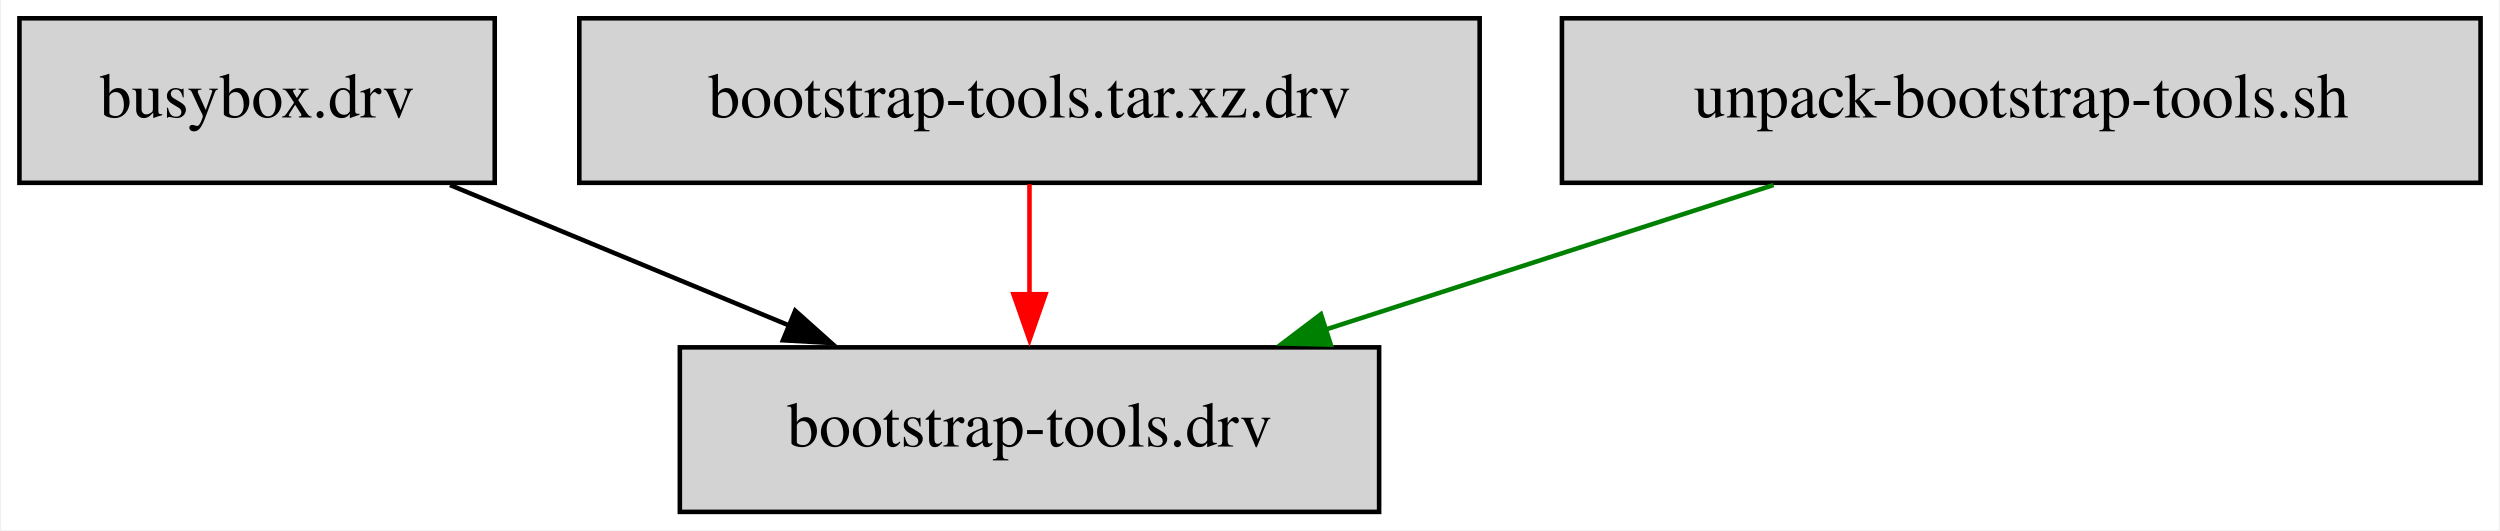
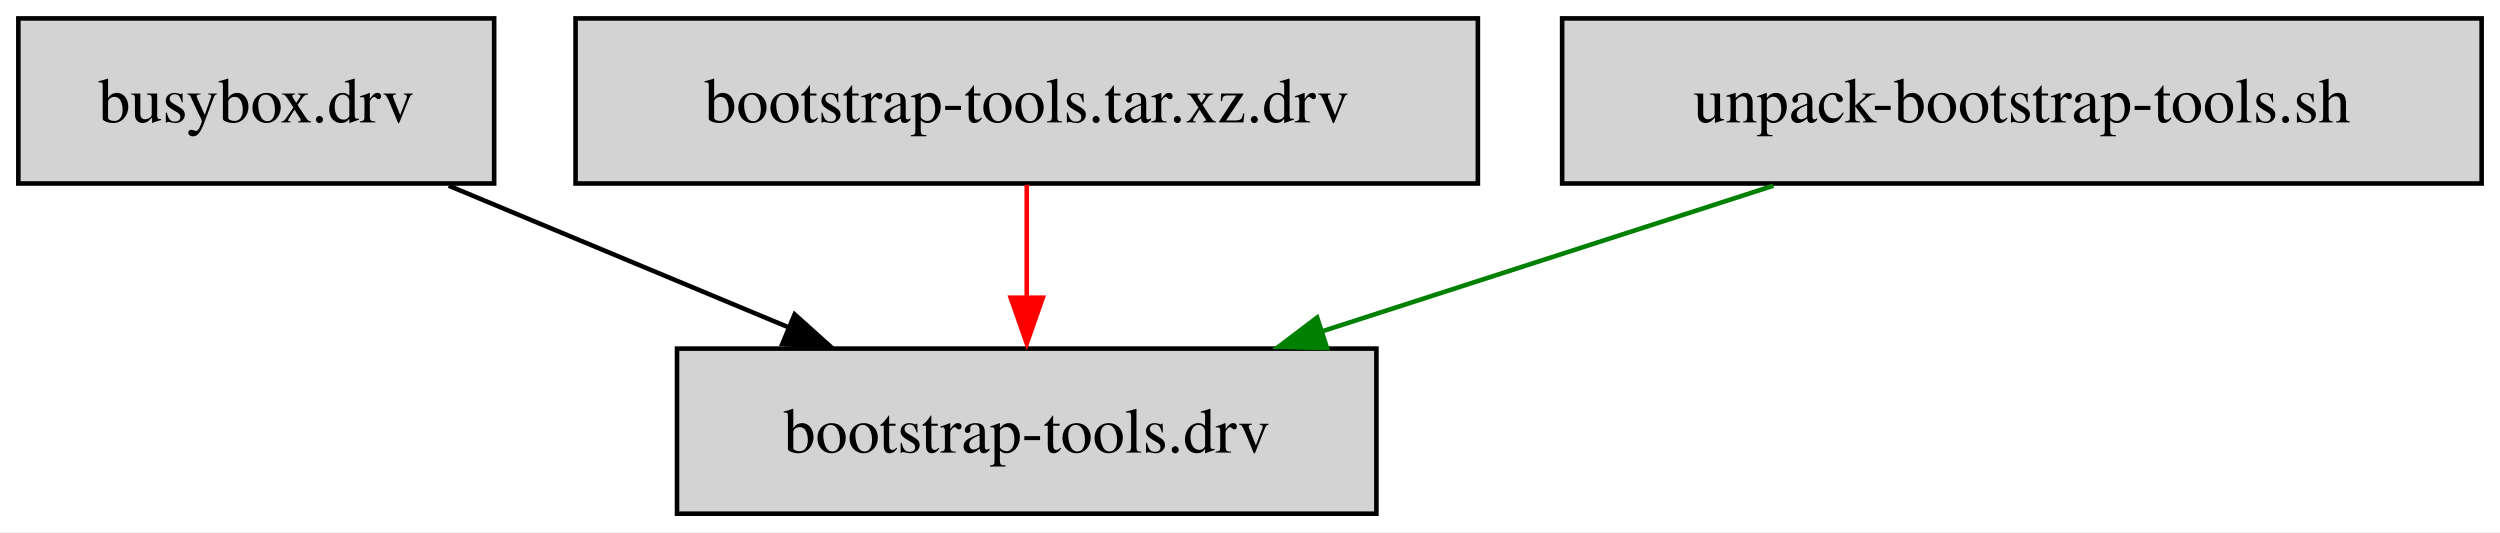
- <svg xmlns="http://www.w3.org/2000/svg" width="547pt" height="116pt" viewBox="0.00 0.00 546.50 116.00">
+ <svg xmlns="http://www.w3.org/2000/svg" width="545pt" height="116pt" viewBox="0.00 0.00 545.12 116.00">
  <g id="graph0" class="graph" transform="scale(1 1) rotate(0) translate(4 112)">
-     <polygon fill="white" stroke="none" points="-4,4 -4,-112 542.5,-112 542.5,4 -4,4" />
+     <polygon fill="white" stroke="none" points="-4,4 -4,-112 541.12,-112 541.12,4 -4,4" />
    <g id="node1" class="node">
-       <polygon fill="lightgrey" stroke="black" points="297.5,-36 144.5,-36 144.5,0 297.5,0 297.5,-36" />
-       <text text-anchor="middle" x="221" y="-14.3" font-family="Times,serif" font-size="14.00">bootstrap-tools.drv</text>
+       <polygon fill="lightgrey" stroke="black" points="296.12,-36 143.62,-36 143.62,0 296.12,0 296.12,-36" />
+       <text text-anchor="middle" x="219.88" y="-13.32" font-family="Times,serif" font-size="14.00">bootstrap-tools.drv</text>
    </g>
    <g id="node2" class="node">
-       <polygon fill="lightgrey" stroke="black" points="104,-108 0,-108 0,-72 104,-72 104,-108" />
-       <text text-anchor="middle" x="52" y="-86.3" font-family="Times,serif" font-size="14.00">busybox.drv</text>
+       <polygon fill="lightgrey" stroke="black" points="103.75,-108 0,-108 0,-72 103.75,-72 103.75,-108" />
+       <text text-anchor="middle" x="51.88" y="-85.33" font-family="Times,serif" font-size="14.00">busybox.drv</text>
    </g>
    <g id="edge1" class="edge">
-       <path fill="none" stroke="black" d="M94.21,-71.52C116.78,-62.17 144.77,-50.57 168.71,-40.66" />
-       <polygon fill="black" stroke="black" points="169.74,-44.02 177.64,-36.96 167.06,-37.55 169.74,-44.02" />
+       <path fill="none" stroke="black" d="M93.84,-71.52C116.37,-62.13 144.35,-50.47 168.21,-40.53" />
+       <polygon fill="black" stroke="black" points="169.27,-43.46 177.16,-36.38 166.58,-37 169.27,-43.46" />
    </g>
    <g id="node3" class="node">
-       <polygon fill="lightgrey" stroke="black" points="319.5,-108 122.5,-108 122.5,-72 319.5,-72 319.5,-108" />
-       <text text-anchor="middle" x="221" y="-86.3" font-family="Times,serif" font-size="14.00">bootstrap-tools.tar.xz.drv</text>
+       <polygon fill="lightgrey" stroke="black" points="318.25,-108 121.5,-108 121.5,-72 318.25,-72 318.25,-108" />
+       <text text-anchor="middle" x="219.88" y="-85.33" font-family="Times,serif" font-size="14.00">bootstrap-tools.tar.xz.drv</text>
    </g>
    <g id="edge2" class="edge">
-       <path fill="none" stroke="red" d="M221,-71.7C221,-64.41 221,-55.73 221,-47.54" />
-       <polygon fill="red" stroke="red" points="224.5,-47.62 221,-37.62 217.5,-47.62 224.5,-47.62" />
+       <path fill="none" stroke="red" d="M219.88,-71.7C219.88,-64.24 219.88,-55.32 219.88,-46.97" />
+       <polygon fill="red" stroke="red" points="223.38,-47.1 219.88,-37.1 216.38,-47.1 223.38,-47.1" />
    </g>
    <g id="node4" class="node">
-       <polygon fill="lightgrey" stroke="black" points="538.5,-108 337.5,-108 337.5,-72 538.5,-72 538.5,-108" />
-       <text text-anchor="middle" x="438" y="-86.3" font-family="Times,serif" font-size="14.00">unpack-bootstrap-tools.sh</text>
+       <polygon fill="lightgrey" stroke="black" points="537.12,-108 336.62,-108 336.62,-72 537.12,-72 537.12,-108" />
+       <text text-anchor="middle" x="436.88" y="-85.33" font-family="Times,serif" font-size="14.00">unpack-bootstrap-tools.sh</text>
    </g>
    <g id="edge3" class="edge">
-       <path fill="none" stroke="green" d="M383.8,-71.52C354.04,-61.92 316.94,-49.95 285.68,-39.86" />
-       <polygon fill="green" stroke="green" points="286.92,-36.59 276.32,-36.85 284.77,-43.25 286.92,-36.59" />
+       <path fill="none" stroke="green" d="M382.68,-71.52C352.79,-61.88 315.49,-49.84 284.14,-39.73" />
+       <polygon fill="green" stroke="green" points="285.35,-36.12 274.76,-36.38 283.2,-42.78 285.35,-36.12" />
    </g>
  </g>
</svg>
